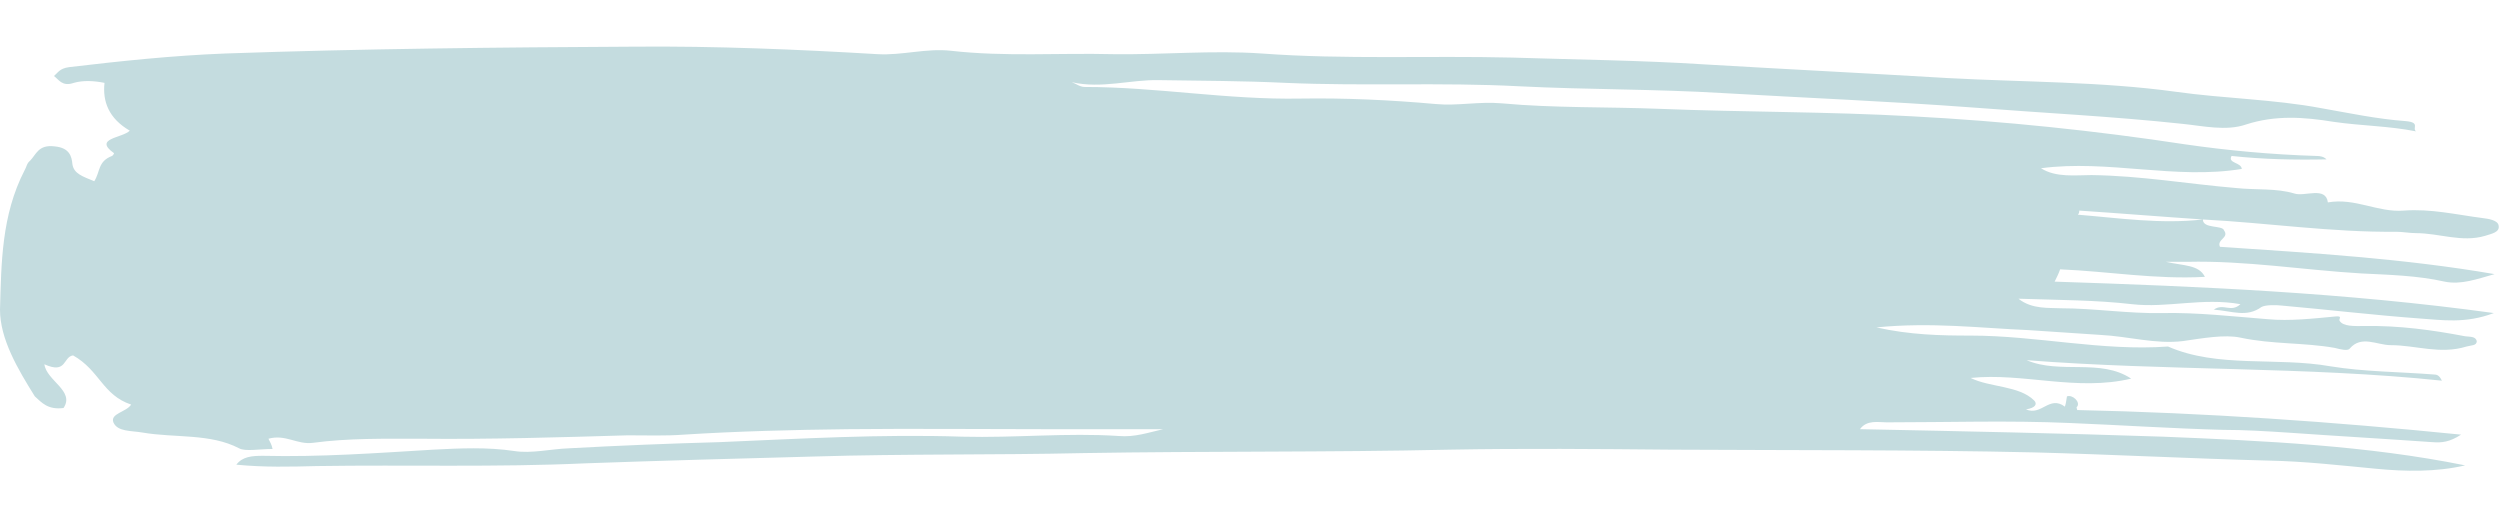
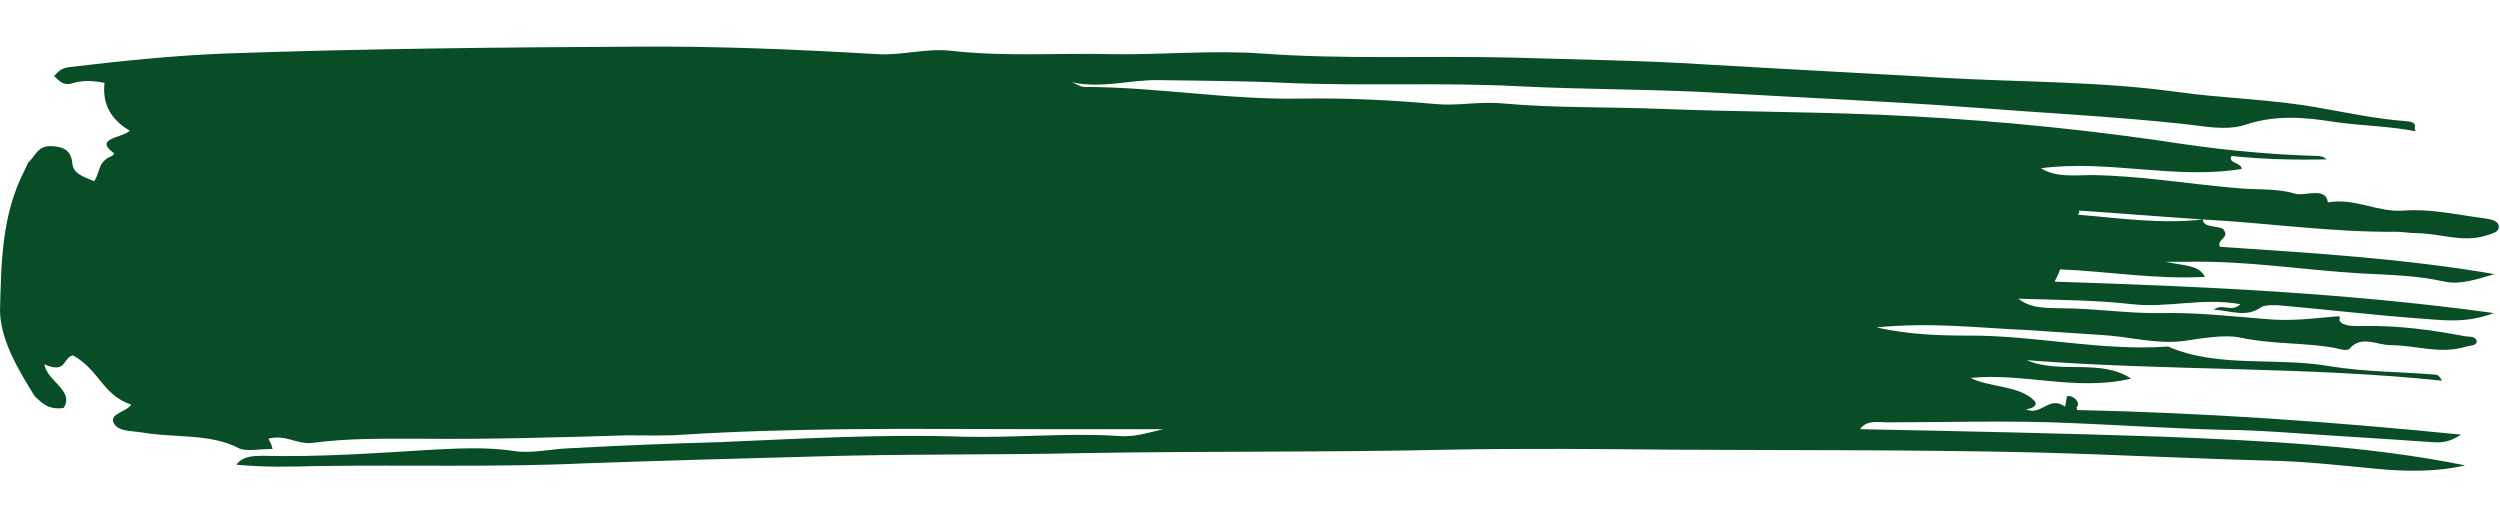
<svg xmlns="http://www.w3.org/2000/svg" width="300px" height="62.1px" enable-background="new 0 0 366 62.1" viewBox="0 0 366 62.1">
-   <path fill="#c4dcdf" class="fill-warning" d="m322.5 25.3c0 1.4 2.9 0.8 3.1 1.6 0.8 1.1-1.1 1.3-0.6 2.4 13.3 0.9 26.9 1.7 40.2 4-2.5 0.7-4.9 1.6-7.3 1.1-4-0.9-8.2-1-12.2-1.2-8.5-0.5-16.9-1.9-25.5-1.7h-3.1c2.6 0.6 4.8 0.4 5.7 2.2-7.3 0.4-14.1-0.8-21.2-1.1-0.2 0.6-0.5 1.2-0.8 1.8 21.3 0.7 42.5 1.6 64.3 4.6-4.2 1.6-7.7 1-10.8 0.8-6.8-0.5-13.5-1.3-20.3-1.9-0.9-0.1-2.3-0.1-2.9 0.2-2.2 1.6-4.3 0.6-7 0.4 1.4-1 2.5 0.5 3.9-0.8-5.6-1-10.7 0.6-15.9 0s-10.5-0.6-16.6-0.8c2 1.6 4.6 1.3 6.2 1.4 4.9 0 9.9 0.8 14.8 0.7 5.3-0.1 10.4 0.5 15.5 0.9 3.2 0.3 6.7-0.1 9.9-0.4 1.1-0.1 0.5 0.3 0.6 0.6 0.5 0.9 2.2 0.8 3.6 0.8 5.1-0.1 10.1 0.6 14.8 1.5 0.8 0.1 1.5 0 1.7 0.7 0 0.7-0.8 0.6-1.5 0.8-3.9 1.2-7.4-0.2-11.1-0.2-2 0-4.3-1.5-6 0.5-0.3 0.4-1.4 0.1-2.2-0.1-4.5-0.8-9.1-0.5-13.8-1.5-2.3-0.5-5.6 0.1-8.4 0.5-4 0.5-8-0.7-12.1-0.9-3.4-0.2-7.1-0.5-10.5-0.7-7.1-0.3-14.2-1.2-22.3-0.4 4.9 1.1 9.4 1.2 13.8 1.2 9.7 0 19.2 2.3 28.9 1.6 7.3 3.2 15.9 1.5 23.8 2.9 4.9 0.8 10.1 0.8 15.2 1.2 0.5 0 0.8 0.3 1.1 0.9-20-2.1-40.2-1.4-60.8-3 4.9 2.1 10.8-0.3 15.3 2.7-8 1.9-15.8-0.9-23.5-0.1 2.8 1.4 7.1 1.1 9.3 3.3 0.5 0.5 0.2 1.1-1.2 1.3 2.3 1 3.4-2.1 5.7-0.4 0.2-0.6 0.2-1 0.3-1.5 0.8-0.3 2 0.8 1.5 1.5-0.2 0.1 0 0.3 0 0.5 18.7 0.4 37.3 1.7 56.2 3.6-1.7 1.1-2.8 1.2-4.2 1.1-7.1-0.5-14.1-0.9-21.2-1.4-3.1-0.2-6.3-0.4-9.4-0.4-7.6-0.2-15-0.7-22.4-1-9-0.4-17.9-0.1-26.9-0.1-1.2 0-2.9-0.4-3.9 1 14.8 0.3 29.7 0.6 44.4 1.1 14.8 0.6 29.9 1.3 44.2 4.2-4.3 1-8.8 0.9-13 0.5-5.3-0.5-10.5-1.1-15.8-1.2-11.4-0.3-22.9-0.9-34.3-1.2-17.6-0.4-35.4-0.3-53.1-0.4-10.8-0.1-21.7-0.2-32.5 0-17.8 0.4-35.7 0.2-53.5 0.5-13.1 0.3-26.3 0.1-39.4 0.5-11.1 0.3-22.4 0.6-33.6 1-13.1 0.6-26.1 0.2-39.3 0.4-3.9 0.1-7.6 0.2-11.8-0.2 0.9-1.2 2.3-1.3 3.9-1.3 8.4 0.2 16.6-0.4 24.9-0.9 3.9-0.2 7.9-0.4 11.9 0.2 2.5 0.4 5.3-0.3 8-0.4 7.3-0.4 14.7-0.7 22-0.9 11.9-0.5 23.7-1.2 35.6-0.8 7.7 0.2 15.3-0.6 22.9-0.1 2.3 0.2 4.3-0.5 6.5-1h-17.6c-9.6 0-19-0.1-28.6 0-8 0.1-16.1 0.3-24 0.8-2.6 0.2-5.4 0.1-8.2 0.1-10.1 0.3-20.1 0.6-30.2 0.5-5.4 0-10.7-0.1-15.9 0.6-2.3 0.3-4-1.3-6.5-0.6 0.2 0.4 0.5 0.9 0.6 1.5-1.9 0-4 0.4-4.9-0.1-4.2-2.2-9.4-1.5-14.1-2.3-1.7-0.3-3.7-0.1-4.3-1.5-0.5-1.3 1.9-1.5 2.6-2.6-4.2-1.4-4.6-5-8.5-7.2-1.5 0.2-0.9 2.8-4.2 1.3 0.3 2.4 4.5 3.9 2.8 6.4-2.3 0.3-3.2-0.8-4.2-1.7-2.5-4-5.1-8.4-5.1-12.7 0.2-6.8 0.2-13.8 3.6-20.4 0.3-0.5 0.3-1 0.8-1.4 0.9-0.9 1.2-2.4 3.6-2.1 2.2 0.2 2.5 1.5 2.6 2.6 0.2 1.4 1.5 1.8 3.2 2.5 0.9-1.4 0.5-2.9 2.6-3.7 0.2-0.1 0.3-0.4 0.3-0.4-3.1-2.2 1.2-2.2 2.3-3.3-3.1-1.8-4-4.3-3.7-7-1.5-0.3-3.1-0.4-4.5 0-1.7 0.6-2.2-0.5-2.9-1 0.6-0.5 0.8-1.1 2.2-1.3 7.6-0.9 15.2-1.7 22.9-2 20-0.7 39.9-0.9 59.9-1 11.9-0.1 23.8 0.4 35.6 1.1 3.6 0.2 7.1-0.9 10.7-0.5 7.9 0.9 15.8 0.3 23.8 0.5 7.3 0.1 14.4-0.6 21.7-0.1 12.2 0.9 24.4 0.3 36.7 0.6 9.4 0.3 18.9 0.4 28.2 1 11.9 0.7 23.8 1.3 35.6 2 11.1 0.6 22.4 0.5 33.3 2 7.1 1 14.4 1.1 21.3 2.4 4 0.7 8.2 1.6 12.4 1.9 2.2 0.2 0.9 1 1.5 1.5-4-0.8-8-0.8-12.1-1.4-4.3-0.7-8.5-1-12.8 0.4-2.9 1-6.3 0.2-9.3-0.1-10.2-1.1-20.6-1.6-30.8-2.4-12.1-0.9-24.3-1.4-36.4-2.1-9.9-0.6-20-0.5-29.9-1-11.4-0.6-22.7 0-34.2-0.5-6.3-0.3-12.3-0.3-18.5-0.4-4.2-0.1-8.4 1.3-12.8 0.3 0.6 0.2 1.2 0.7 1.9 0.7 10.5 0 20.9 1.9 31.6 1.7 6.5-0.1 13.1 0.2 19.8 0.8 3.2 0.3 6.3-0.4 9.7-0.1 7.6 0.7 15.5 0.5 23 0.8 12.4 0.5 24.7 0.4 37.1 1.1 13.3 0.7 26.8 2.1 39.9 4.1 6.2 0.9 12.7 1.5 19.2 1.7 0.6 0 1.1 0.1 1.5 0.5-4.6 0.1-9.3 0-13.9-0.5-0.6 1.1 1.4 0.9 1.5 1.9-9.7 1.6-19.6-1.4-29.4-0.1 2.2 1.4 5.1 1 7.4 1 7.3 0.1 14.1 1.3 21.2 1.9 2.8 0.3 5.9 0 8.5 0.8 1.5 0.5 4.6-1.1 4.9 1.3 4-0.7 7.3 1.5 11.1 1.2 4-0.3 7.7 0.6 11.6 1.1 0.8 0.1 2.2 0.3 2.3 1.1 0.2 1-1.1 1.2-2 1.5-3.4 1-6.7-0.4-10.1-0.4-0.9 0-2-0.2-2.9-0.2-9.4 0.1-18.8-1.3-28.3-1.8-6-0.4-12.1-0.9-18.1-1.3 0 0.2 0 0.4-0.2 0.6 6.1 0.5 12.1 1.4 18.3 0.7z" />
+   <path fill="#084d25" class="fill-warning" d="m322.5 25.3c0 1.4 2.9 0.8 3.1 1.6 0.8 1.1-1.1 1.3-0.6 2.4 13.3 0.9 26.9 1.7 40.2 4-2.5 0.7-4.9 1.6-7.3 1.1-4-0.9-8.2-1-12.2-1.2-8.5-0.5-16.9-1.9-25.5-1.7h-3.1c2.6 0.6 4.8 0.4 5.7 2.2-7.3 0.4-14.1-0.8-21.2-1.1-0.2 0.6-0.5 1.2-0.8 1.8 21.3 0.7 42.5 1.6 64.3 4.6-4.2 1.6-7.7 1-10.8 0.8-6.8-0.5-13.5-1.3-20.3-1.9-0.9-0.1-2.3-0.1-2.9 0.2-2.2 1.6-4.3 0.6-7 0.4 1.4-1 2.5 0.5 3.9-0.8-5.6-1-10.7 0.6-15.9 0s-10.5-0.6-16.6-0.8c2 1.6 4.6 1.3 6.2 1.4 4.9 0 9.9 0.8 14.8 0.7 5.3-0.1 10.4 0.5 15.5 0.9 3.2 0.3 6.7-0.1 9.9-0.4 1.1-0.1 0.5 0.3 0.6 0.6 0.5 0.9 2.2 0.8 3.6 0.8 5.1-0.1 10.1 0.6 14.8 1.5 0.8 0.1 1.5 0 1.7 0.7 0 0.7-0.8 0.6-1.5 0.8-3.9 1.2-7.4-0.2-11.1-0.2-2 0-4.3-1.5-6 0.5-0.3 0.4-1.4 0.1-2.2-0.1-4.5-0.8-9.1-0.5-13.8-1.5-2.3-0.5-5.6 0.1-8.4 0.5-4 0.5-8-0.7-12.1-0.9-3.4-0.2-7.1-0.5-10.5-0.7-7.1-0.3-14.2-1.2-22.3-0.4 4.9 1.1 9.4 1.2 13.8 1.2 9.7 0 19.2 2.3 28.9 1.6 7.3 3.2 15.9 1.5 23.8 2.9 4.9 0.8 10.1 0.8 15.2 1.2 0.5 0 0.8 0.3 1.1 0.9-20-2.1-40.2-1.4-60.8-3 4.9 2.1 10.8-0.3 15.3 2.7-8 1.9-15.8-0.9-23.5-0.1 2.8 1.4 7.1 1.1 9.3 3.3 0.5 0.5 0.2 1.1-1.2 1.3 2.3 1 3.4-2.1 5.7-0.4 0.2-0.6 0.2-1 0.3-1.5 0.8-0.3 2 0.8 1.5 1.5-0.2 0.1 0 0.3 0 0.5 18.7 0.4 37.3 1.7 56.2 3.6-1.7 1.1-2.8 1.2-4.2 1.1-7.1-0.5-14.1-0.9-21.2-1.4-3.1-0.2-6.3-0.4-9.4-0.4-7.6-0.2-15-0.7-22.4-1-9-0.4-17.9-0.1-26.9-0.1-1.2 0-2.9-0.4-3.9 1 14.8 0.3 29.7 0.6 44.4 1.1 14.8 0.6 29.9 1.3 44.2 4.2-4.3 1-8.8 0.9-13 0.5-5.3-0.5-10.5-1.1-15.8-1.2-11.4-0.3-22.9-0.9-34.3-1.2-17.6-0.4-35.4-0.3-53.1-0.4-10.8-0.1-21.7-0.2-32.5 0-17.8 0.4-35.7 0.2-53.5 0.5-13.1 0.3-26.3 0.1-39.4 0.5-11.1 0.3-22.4 0.6-33.6 1-13.1 0.6-26.1 0.2-39.3 0.4-3.9 0.1-7.6 0.2-11.8-0.2 0.9-1.2 2.3-1.3 3.9-1.3 8.4 0.2 16.6-0.4 24.9-0.9 3.9-0.2 7.9-0.4 11.9 0.2 2.5 0.4 5.3-0.3 8-0.4 7.3-0.4 14.7-0.7 22-0.9 11.9-0.5 23.7-1.2 35.6-0.8 7.7 0.2 15.3-0.6 22.9-0.1 2.3 0.2 4.3-0.5 6.5-1h-17.6c-9.6 0-19-0.1-28.6 0-8 0.1-16.1 0.3-24 0.8-2.6 0.2-5.4 0.1-8.2 0.1-10.1 0.3-20.1 0.6-30.2 0.5-5.4 0-10.7-0.1-15.9 0.6-2.3 0.3-4-1.3-6.5-0.6 0.2 0.4 0.5 0.9 0.6 1.5-1.9 0-4 0.4-4.9-0.1-4.2-2.2-9.4-1.5-14.1-2.3-1.7-0.3-3.7-0.1-4.3-1.5-0.5-1.3 1.9-1.5 2.6-2.6-4.2-1.4-4.6-5-8.5-7.2-1.5 0.2-0.9 2.8-4.2 1.3 0.3 2.4 4.5 3.9 2.8 6.4-2.3 0.3-3.2-0.8-4.2-1.7-2.5-4-5.1-8.4-5.1-12.7 0.2-6.8 0.2-13.8 3.6-20.4 0.3-0.5 0.3-1 0.8-1.4 0.9-0.9 1.2-2.4 3.6-2.1 2.2 0.2 2.5 1.5 2.6 2.6 0.2 1.4 1.5 1.8 3.2 2.5 0.9-1.4 0.5-2.9 2.6-3.7 0.2-0.1 0.3-0.4 0.3-0.4-3.1-2.2 1.2-2.2 2.3-3.3-3.1-1.8-4-4.3-3.7-7-1.5-0.3-3.1-0.4-4.5 0-1.7 0.6-2.2-0.5-2.9-1 0.6-0.5 0.8-1.1 2.2-1.3 7.6-0.9 15.2-1.7 22.9-2 20-0.7 39.9-0.9 59.9-1 11.9-0.1 23.8 0.4 35.6 1.1 3.6 0.2 7.1-0.9 10.7-0.5 7.9 0.9 15.8 0.3 23.8 0.5 7.3 0.1 14.4-0.6 21.7-0.1 12.2 0.9 24.4 0.3 36.7 0.6 9.4 0.3 18.9 0.4 28.2 1 11.9 0.7 23.8 1.3 35.6 2 11.1 0.6 22.4 0.5 33.3 2 7.1 1 14.4 1.1 21.3 2.4 4 0.7 8.2 1.6 12.4 1.9 2.2 0.2 0.9 1 1.5 1.5-4-0.8-8-0.8-12.1-1.4-4.3-0.7-8.5-1-12.8 0.4-2.9 1-6.3 0.2-9.3-0.1-10.2-1.1-20.6-1.6-30.8-2.4-12.1-0.9-24.3-1.4-36.4-2.1-9.9-0.6-20-0.5-29.9-1-11.4-0.6-22.7 0-34.2-0.5-6.3-0.3-12.3-0.3-18.5-0.4-4.2-0.1-8.4 1.3-12.8 0.3 0.6 0.2 1.2 0.7 1.9 0.7 10.5 0 20.9 1.9 31.6 1.7 6.5-0.1 13.1 0.2 19.8 0.8 3.2 0.3 6.3-0.4 9.7-0.1 7.6 0.7 15.5 0.5 23 0.8 12.4 0.5 24.7 0.4 37.1 1.1 13.3 0.7 26.8 2.1 39.9 4.1 6.2 0.9 12.7 1.5 19.2 1.7 0.6 0 1.1 0.1 1.5 0.5-4.6 0.1-9.3 0-13.9-0.5-0.6 1.1 1.4 0.9 1.5 1.9-9.7 1.6-19.6-1.4-29.4-0.1 2.2 1.4 5.1 1 7.4 1 7.3 0.1 14.1 1.3 21.2 1.9 2.8 0.3 5.9 0 8.5 0.8 1.5 0.5 4.6-1.1 4.9 1.3 4-0.7 7.3 1.5 11.1 1.2 4-0.3 7.7 0.6 11.6 1.1 0.8 0.1 2.2 0.3 2.3 1.1 0.2 1-1.1 1.2-2 1.5-3.4 1-6.7-0.4-10.1-0.4-0.9 0-2-0.2-2.9-0.2-9.4 0.1-18.8-1.3-28.3-1.8-6-0.4-12.1-0.9-18.1-1.3 0 0.2 0 0.4-0.2 0.6 6.1 0.5 12.1 1.4 18.3 0.7z" />
</svg>
